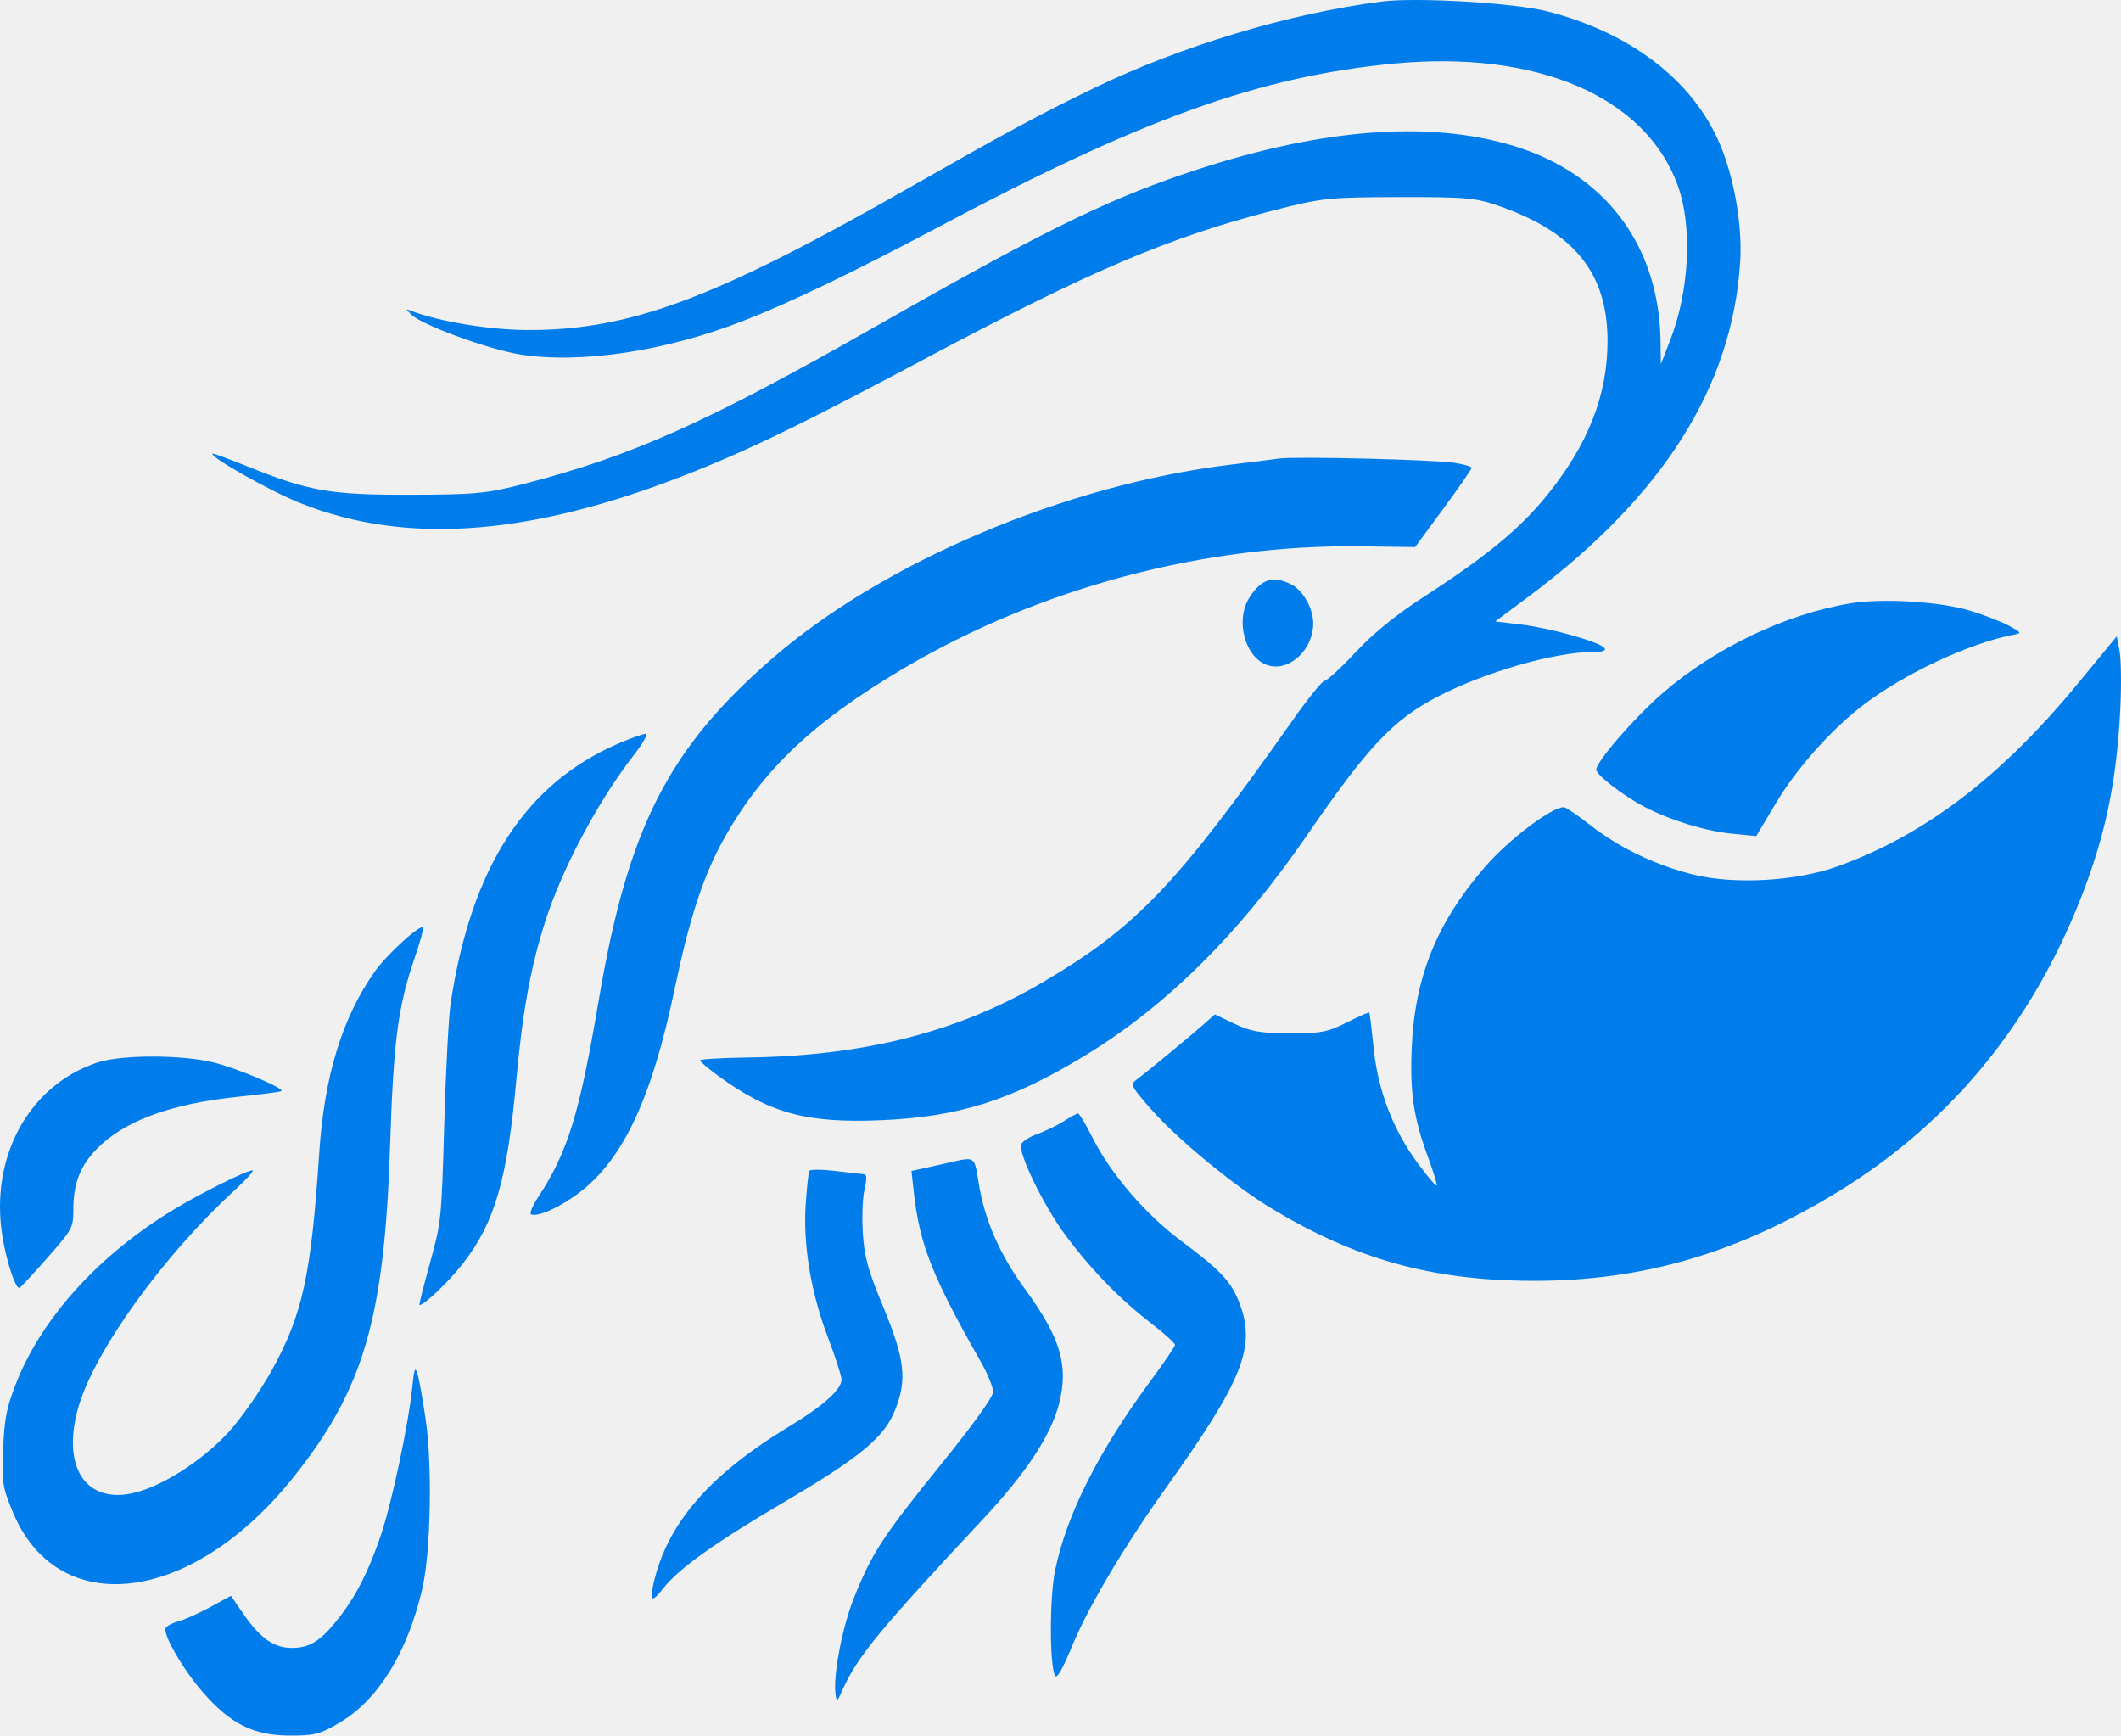
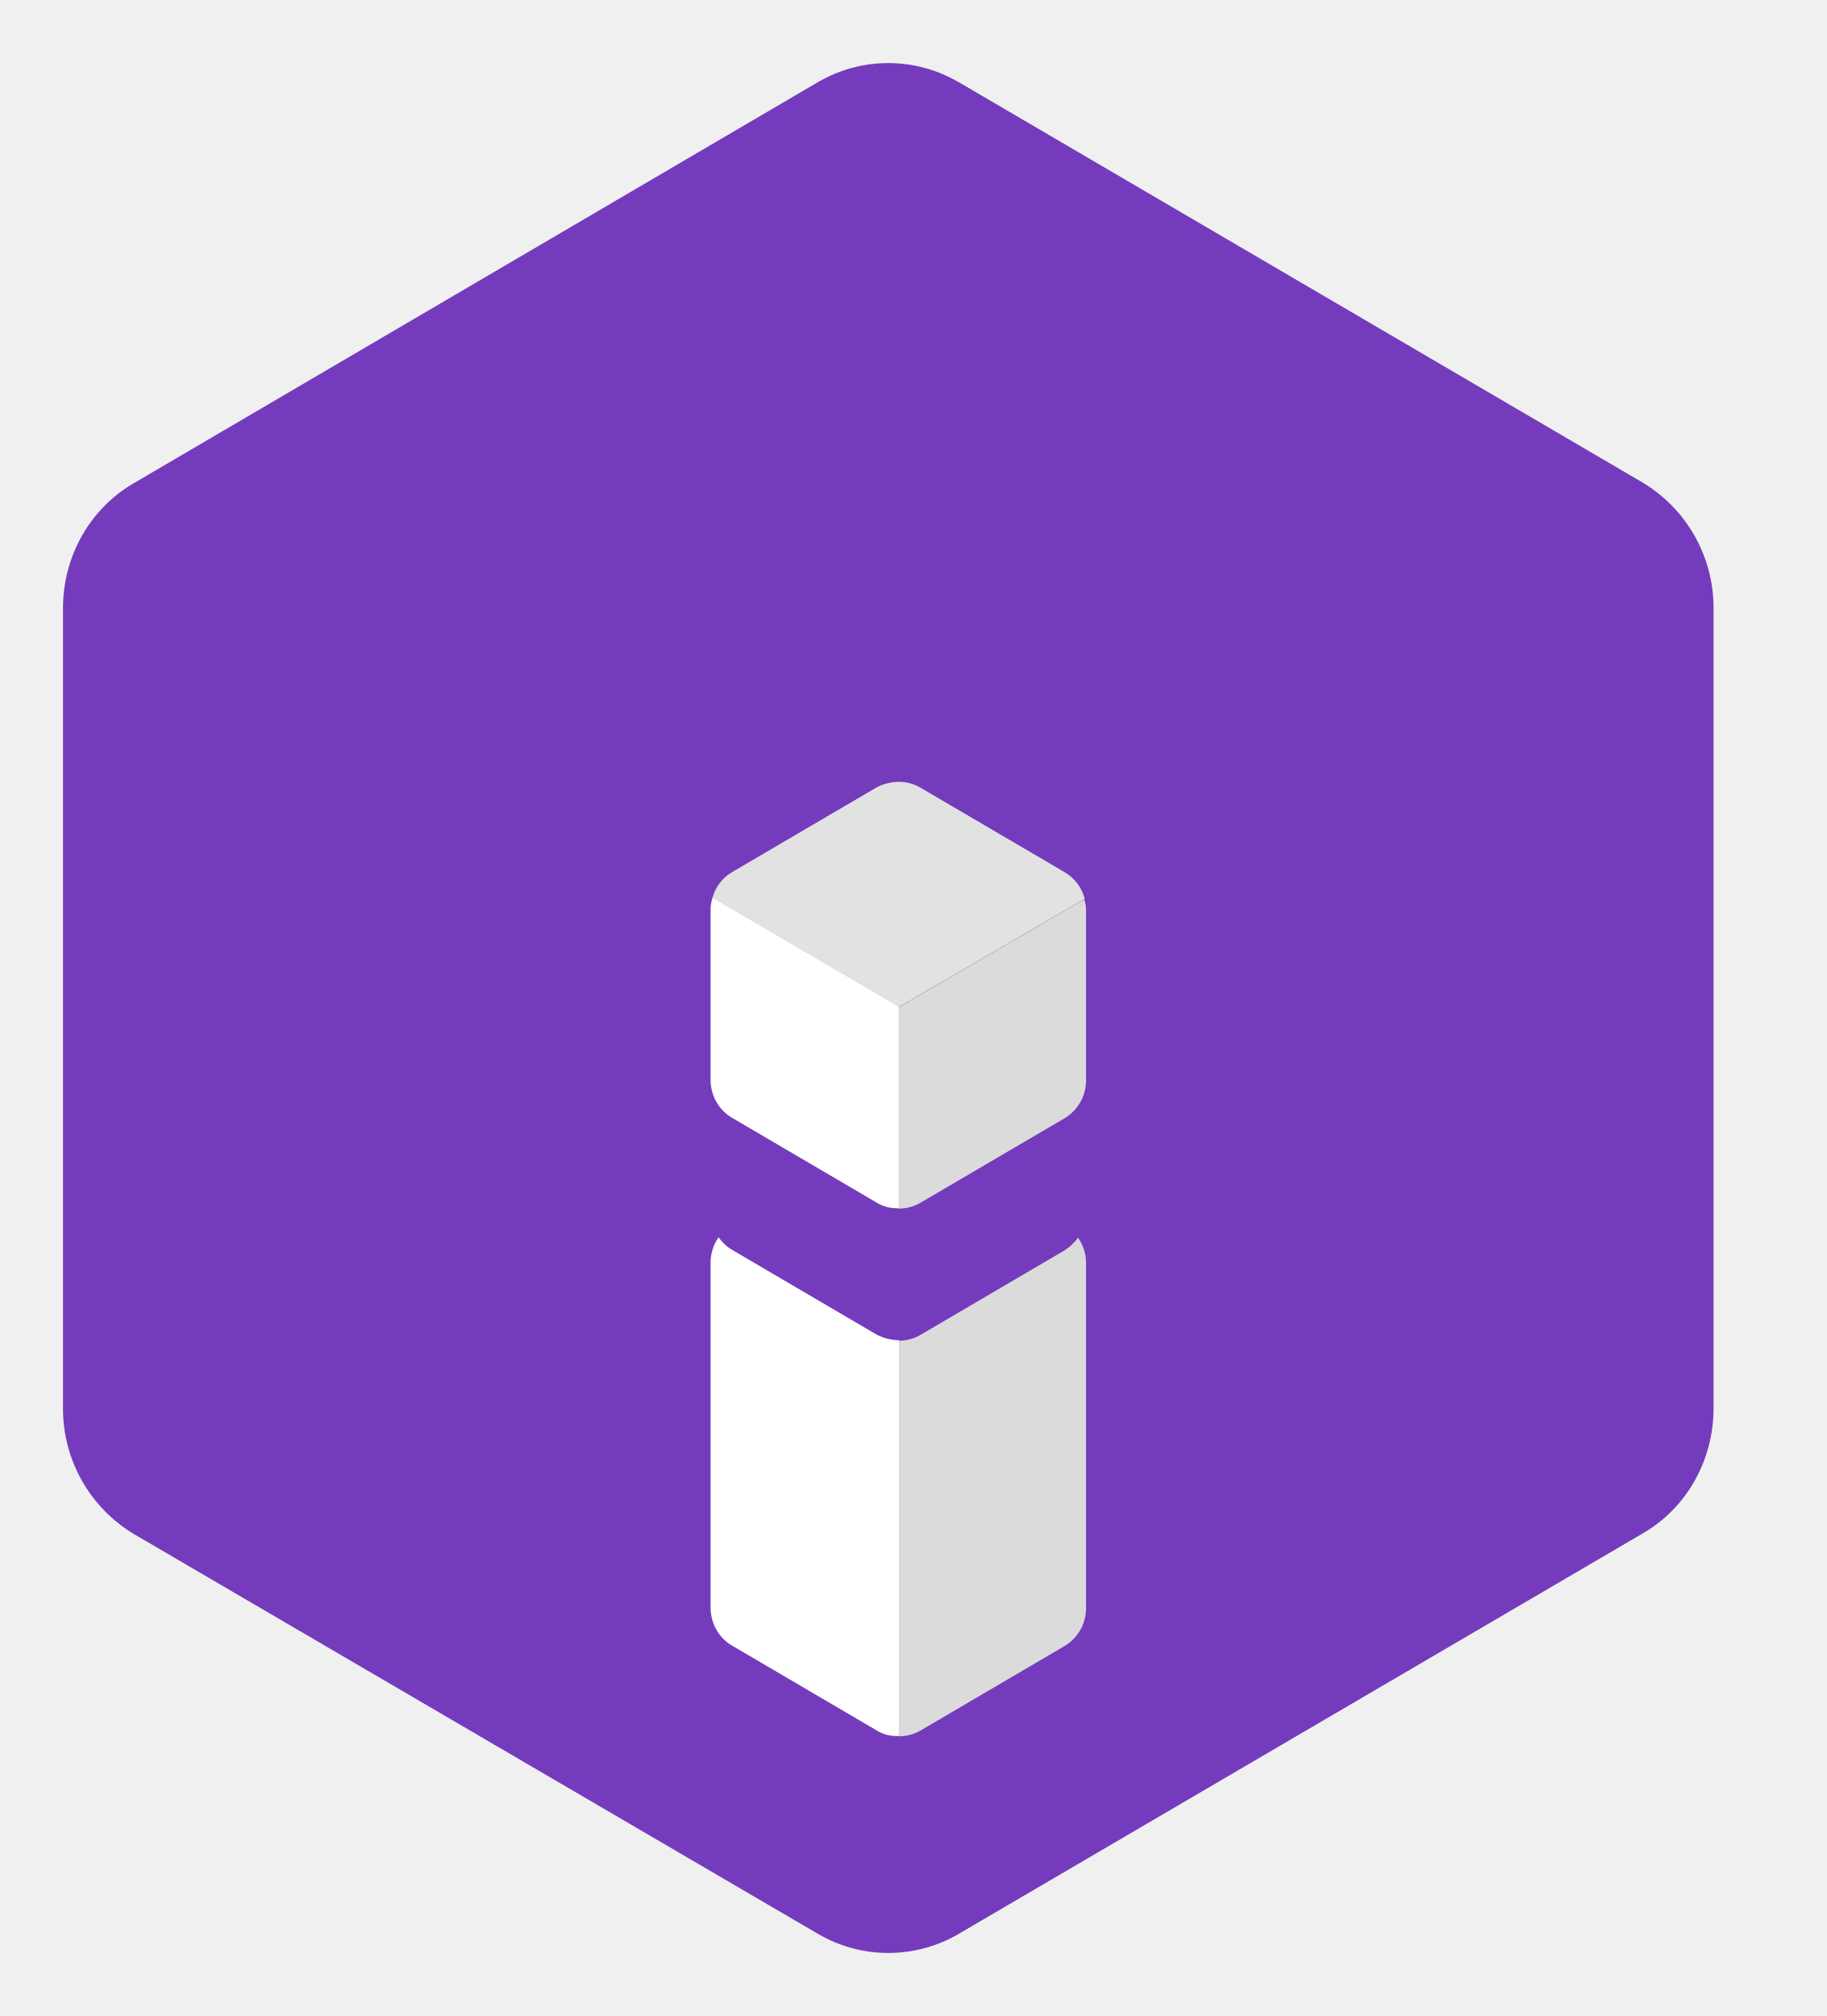
- <svg xmlns="http://www.w3.org/2000/svg" width="550" height="450" viewBox="0 0 550 450" fill="none">
-   <path d="M106.869 359.994C107.41 354.75 107.631 354.176 108.283 356.313C108.709 357.705 109.675 363.17 110.432 368.459C112.133 380.352 111.666 402.564 109.521 411.863C105.718 428.344 98.165 440.64 88.195 446.573C82.973 449.681 81.606 450.034 74.939 449.997C65.719 449.947 59.746 446.958 52.676 438.859C47.462 432.886 42.16 423.727 42.981 422.114C43.266 421.555 44.773 420.766 46.329 420.361C47.886 419.955 51.571 418.307 54.518 416.698L59.878 413.771L63.148 418.509C67.477 424.781 71.027 427.276 75.632 427.281C80.322 427.286 83.12 425.531 87.719 419.698C92.284 413.908 95.457 407.703 98.698 398.234C101.527 389.967 105.877 369.611 106.869 359.994ZM246.175 301.427C252.885 299.885 252.679 299.742 253.765 306.663C255.253 316.154 259.224 325.272 265.737 334.156C275.025 346.826 277.183 354.104 274.6 364.051C272.463 372.278 266.081 381.93 254.802 393.994C228.023 422.633 222.247 429.657 218.458 438.192C217.032 441.401 216.941 441.448 216.645 439.117C216.038 434.35 218.396 422.01 221.33 414.594C225.952 402.913 228.899 398.368 243.719 380.064C252.388 369.358 257.532 362.204 257.532 360.857C257.532 359.676 256.08 356.161 254.307 353.047C241.782 331.065 238.431 322.574 236.953 309.075L236.354 303.61L239.299 302.97C240.919 302.618 244.012 301.923 246.175 301.427ZM279.53 288.697C279.855 288.672 281.526 291.451 283.243 294.874C288.003 304.366 297.056 314.897 306.459 321.884C316.499 329.343 319.287 332.326 321.402 337.861C325.76 349.261 322.344 357.795 302.051 386.202C291.581 400.86 282.178 416.712 278.124 426.54C275.555 432.772 274.054 435.395 273.585 434.477C272.142 431.648 272.153 414.152 273.604 407.13C276.582 392.719 284.893 376.247 298.41 357.968C301.854 353.312 304.68 349.143 304.691 348.7C304.703 348.26 301.86 345.699 298.377 343.01C290.14 336.65 282.539 328.782 275.973 319.823C270.503 312.358 264.059 299.045 264.794 296.727C265.025 295.998 266.926 294.782 269.018 294.026C271.11 293.27 274.198 291.771 275.88 290.697C277.562 289.622 279.204 288.723 279.53 288.697ZM209.853 303.591C210.063 303.179 213.113 303.191 216.629 303.617C220.144 304.044 223.48 304.423 224.043 304.459C224.802 304.508 224.832 305.546 224.157 308.493C223.658 310.677 223.474 315.795 223.749 319.869C224.168 326.066 225.042 329.198 229.096 339.017C234.665 352.506 235.252 357.728 232.086 365.652C229.266 372.708 223.083 377.827 203.364 389.432C185.352 400.033 175.898 406.784 171.978 411.849C169.067 415.609 168.399 415.282 169.46 410.617C173.009 395.006 183.909 382.398 204.752 369.797C213.474 364.524 218.217 360.265 218.217 357.706C218.217 356.793 216.628 351.865 214.685 346.758C210.259 335.118 208.202 322.727 208.935 312.105C209.229 307.835 209.642 304.005 209.853 303.591ZM97.258 251.811C100.405 247.378 108.974 239.578 109.714 240.473C109.916 240.717 108.889 244.395 107.434 248.645C103.208 260.977 102.03 269.994 101.168 296.625C99.702 341.881 94.351 360.241 75.927 383.225C49.536 416.148 14.762 420.218 3.188 391.74C0.621 385.423 0.475 384.445 0.82 375.704C1.124 367.999 1.674 365.139 4.013 359.085C10.647 341.911 25.384 325.573 44.99 313.653C51.93 309.432 63.927 303.467 65.475 303.466C66.014 303.466 63.892 305.817 60.758 308.692C42.338 325.582 24.593 350.203 20.356 364.748C15.889 380.086 22.02 389.876 34.394 387.165C41.913 385.517 52.558 378.718 59.401 371.19C62.632 367.636 67.628 360.47 70.503 355.263C78.457 340.86 80.686 330.642 82.769 299.039C84.092 278.96 88.742 263.804 97.258 251.811ZM167.451 190.252C168.121 190.239 166.727 192.731 164.352 195.786C155.015 207.801 145.734 225.251 141.334 239.071C137.594 250.817 135.487 262.392 133.896 279.908C131.545 305.818 128.301 316.995 120.057 327.594C116.392 332.306 110.026 338.39 108.761 338.39C108.606 338.39 109.828 333.509 111.477 327.542C114.425 316.87 114.485 316.29 115.195 291.567C115.592 277.747 116.33 263.677 116.836 260.301C122.128 224.948 136.252 203.095 160.516 192.719C163.66 191.375 166.781 190.265 167.451 190.252ZM25.352 275.469C31.604 273.43 47.255 273.449 55.475 275.505C61.626 277.044 73.63 282.114 72.981 282.9C72.826 283.085 67.705 283.758 61.6 284.395C43.918 286.239 31.743 290.822 24.744 298.265C20.684 302.584 19.017 307.043 19.017 313.585C19.017 318.32 18.795 318.734 12.348 326.055C8.679 330.219 5.414 333.756 5.091 333.912C4.09 334.394 1.724 327.322 0.628 320.576C-2.715 299.992 7.542 281.278 25.352 275.469ZM549.636 168.877C550.037 171.017 550.12 177.705 549.82 183.739C548.825 203.763 545.594 218.441 538.312 236.004C525.271 267.455 504.492 292 476.391 309.148C450.364 325.029 425.762 332.176 397.369 332.101C371.24 332.033 351.274 326.449 329.297 313.066C319.678 307.207 305.306 295.342 298.596 287.718C293.326 281.731 293.039 281.177 294.614 280.03C296.874 278.382 309.418 268.028 312.538 265.234L315.014 263.017L320.129 265.459C324.299 267.451 326.937 267.906 334.417 267.932C342.432 267.959 344.303 267.604 349.228 265.115C352.324 263.551 354.953 262.383 355.072 262.52C355.187 262.658 355.694 266.81 356.197 271.743C357.329 282.814 361.186 292.873 367.671 301.663C370.16 305.037 372.349 307.611 372.536 307.386C372.721 307.158 371.744 303.922 370.362 300.194C366.584 289.993 365.589 283.429 366.068 271.858C366.833 253.417 372.522 239.299 385.01 224.848C391.139 217.754 402.386 209.23 405.521 209.301C406.057 209.314 409.199 211.445 412.504 214.039C419.865 219.815 429.468 224.402 439.208 226.791C449.826 229.398 465.755 228.495 476.391 224.683C499.016 216.572 518.808 201.523 538.859 177.183L548.906 164.985L549.636 168.877ZM331.796 118.881C335.993 118.3 371.352 119.163 377.009 119.986C379.532 120.353 381.593 120.95 381.589 121.312C381.584 121.676 378.29 126.444 374.269 131.906L366.955 141.842L353.088 141.653C312.231 141.094 269.692 152.422 234.38 173.264C210.68 187.252 197.418 199.898 187.413 218.05C182.308 227.312 178.711 238.374 174.951 256.372C169.084 284.453 161.807 300.169 150.615 308.931C145.642 312.824 139.562 315.627 137.711 314.88C137.232 314.686 138.083 312.634 139.603 310.32C147.232 298.693 150.273 288.8 155.241 259.447C162.812 214.715 173.187 194.253 200.199 170.778C229.07 145.687 276.393 125.671 319.127 120.474C324.413 119.831 330.114 119.115 331.796 118.881ZM358.443 0.387C367.387 -0.746 392.69 0.762 401.194 2.936C423.596 8.661 440.009 21.671 446.633 38.956C449.988 47.71 451.804 59.087 451.252 67.89C449.221 100.307 431.183 128.777 396.147 154.861L387.73 161.127L394.492 161.94C402.097 162.853 414.697 166.406 416.021 168.009C416.601 168.711 415.553 169.065 412.9 169.065C403.12 169.065 384.869 174.333 372.755 180.652C361.207 186.676 354.766 193.519 338.837 216.687C321.346 242.128 302.369 260.934 281.25 273.756C262.276 285.278 248.717 289.579 228.638 290.447C209.118 291.291 199.571 288.688 186.108 278.855C183.586 277.011 181.523 275.247 181.524 274.934C181.526 274.62 187.172 274.284 194.07 274.188C224.093 273.766 248.427 267.57 270.201 254.8C294.614 240.483 305.107 229.498 335.168 186.79C339.162 181.115 342.928 176.472 343.534 176.472C344.142 176.47 347.744 173.151 351.54 169.095C356.185 164.131 362.015 159.406 369.364 154.652C385.493 144.215 394.165 137.061 401.139 128.437C411.815 115.237 416.843 102.455 416.85 88.501C416.858 70.906 408.401 60.322 388.847 53.457C382.671 51.29 380.234 51.069 362.812 51.104C344.641 51.14 342.875 51.325 330.485 54.49C303.309 61.435 282.505 70.288 239.486 93.218C210.973 108.417 197.153 115.224 182.858 121.108C139.695 138.872 106.054 141.82 77.586 130.33C69.865 127.214 54.386 118.468 55.084 117.616C55.204 117.471 59.227 118.938 64.024 120.875C80.115 127.374 85.554 128.325 106.385 128.28C123.36 128.241 126.221 127.965 136.091 125.409C164.001 118.18 183.449 109.467 226.954 84.701C269.411 60.532 285.968 52.325 306.459 45.295C341.142 33.396 370.189 30.921 392.83 37.934C416.448 45.252 430.281 63.805 430.598 88.593L430.673 94.455L433.136 88.106C438.124 75.243 438.908 58.559 435.021 47.976C426.565 24.948 398.43 12.937 361.308 16.506C326.525 19.85 296.183 30.758 243.117 58.992C221.584 70.448 204.605 78.598 192.443 83.316C172.297 91.13 150.362 94.39 134.78 91.886C126.561 90.565 109.345 84.245 106.644 81.557C105.137 80.058 105.138 80.02 106.664 80.607C113.988 83.418 126.995 85.549 136.975 85.57C163.135 85.624 185.079 77.507 233.943 49.705C261.56 33.992 269.35 29.786 283.63 22.873C306.36 11.871 334.453 3.428 358.443 0.387ZM479.886 156.435C488.345 155.046 503.296 155.991 511.086 158.404C514.665 159.513 519.136 161.256 521.019 162.279C524.208 164.009 524.293 164.165 522.259 164.546C510.715 166.714 493.468 174.811 482.814 183.067C474.594 189.436 465.822 199.34 460.507 208.251L455.422 216.776L449.191 216.169C442.333 215.501 433.252 212.734 426.557 209.269C421.127 206.459 413.923 200.927 413.922 199.567C413.922 197.456 423.91 185.962 431.235 179.641C444.798 167.938 463.162 159.179 479.886 156.435ZM324.053 154.832C327.137 150.083 330.153 149.156 334.824 151.519C337.897 153.074 340.532 157.755 340.532 161.656C340.532 168.25 334.658 173.938 329.212 172.619C323.014 171.117 320.07 160.966 324.053 154.832Z" fill="#007DEB" />
+ <svg xmlns="http://www.w3.org/2000/svg" viewBox="0 0 29 32" fill="none" data-v-ceb454f4="">
+   <defs data-v-ceb454f4="">
+     <clipPath id="item-logo-clip" data-v-ceb454f4="">
+       <path d="M12.981 1.306h.001a2.21 2.21 0 0 1 2.24 0h.002l10.843 6.347a2.32 2.32 0 0 1 1.137 1.995v12.704c0 .835-.435 1.592-1.128 1.99l-10.852 6.352a2.21 2.21 0 0 1-2.242 0L2.138 24.357A2.32 2.32 0 0 1 1 22.36V9.656c0-.834.435-1.59 1.129-1.989z" data-v-ceb454f4="" />
+     </clipPath>
+   </defs>
+   <path fill="#753BBD" d="M0 0h29v32H0z" clip-path="url(#item-logo-clip)" data-v-ceb454f4="" />
+   <path fill="#fff" d="M11.311 14.253a.6.6 0 0 0-.03.201v2.686c0 .253.134.485.343.604l2.29 1.343a.6.6 0 0 0 .359.09v-3.2l-2.962-1.732zM11.624 19.84a.7.7 0 0 1-.216-.201.7.7 0 0 0-.127.403v5.475c0 .254.134.485.343.605l2.29 1.343a.6.6 0 0 0 .359.09v-6.282a.8.8 0 0 1-.358-.09z" data-v-ceb454f4="" />
+   <path fill="#DCDBDB" d="M14.273 19.184c.112 0 .231-.03.335-.09l2.29-1.342a.7.7 0 0 0 .344-.605v-2.685a.5.5 0 0 0-.03-.187l-2.947 1.716v3.2zM14.608 27.472l2.29-1.343a.7.7 0 0 0 .344-.604v-5.476a.7.7 0 0 0-.127-.403.8.8 0 0 1-.216.202l-2.29 1.343a.67.67 0 0 1-.336.09v6.28c.111 0 .23-.03.335-.089" data-v-ceb454f4="" />
+   <path fill="#E2E2E2" d="M17.219 14.26a.69.69 0 0 0-.321-.418l-2.29-1.342a.67.67 0 0 0-.336-.09c-.12 0-.246.03-.358.09l-2.29 1.342a.67.67 0 0 0-.313.41l2.962 1.731 2.946-1.715z" data-v-ceb454f4="" />
</svg>
